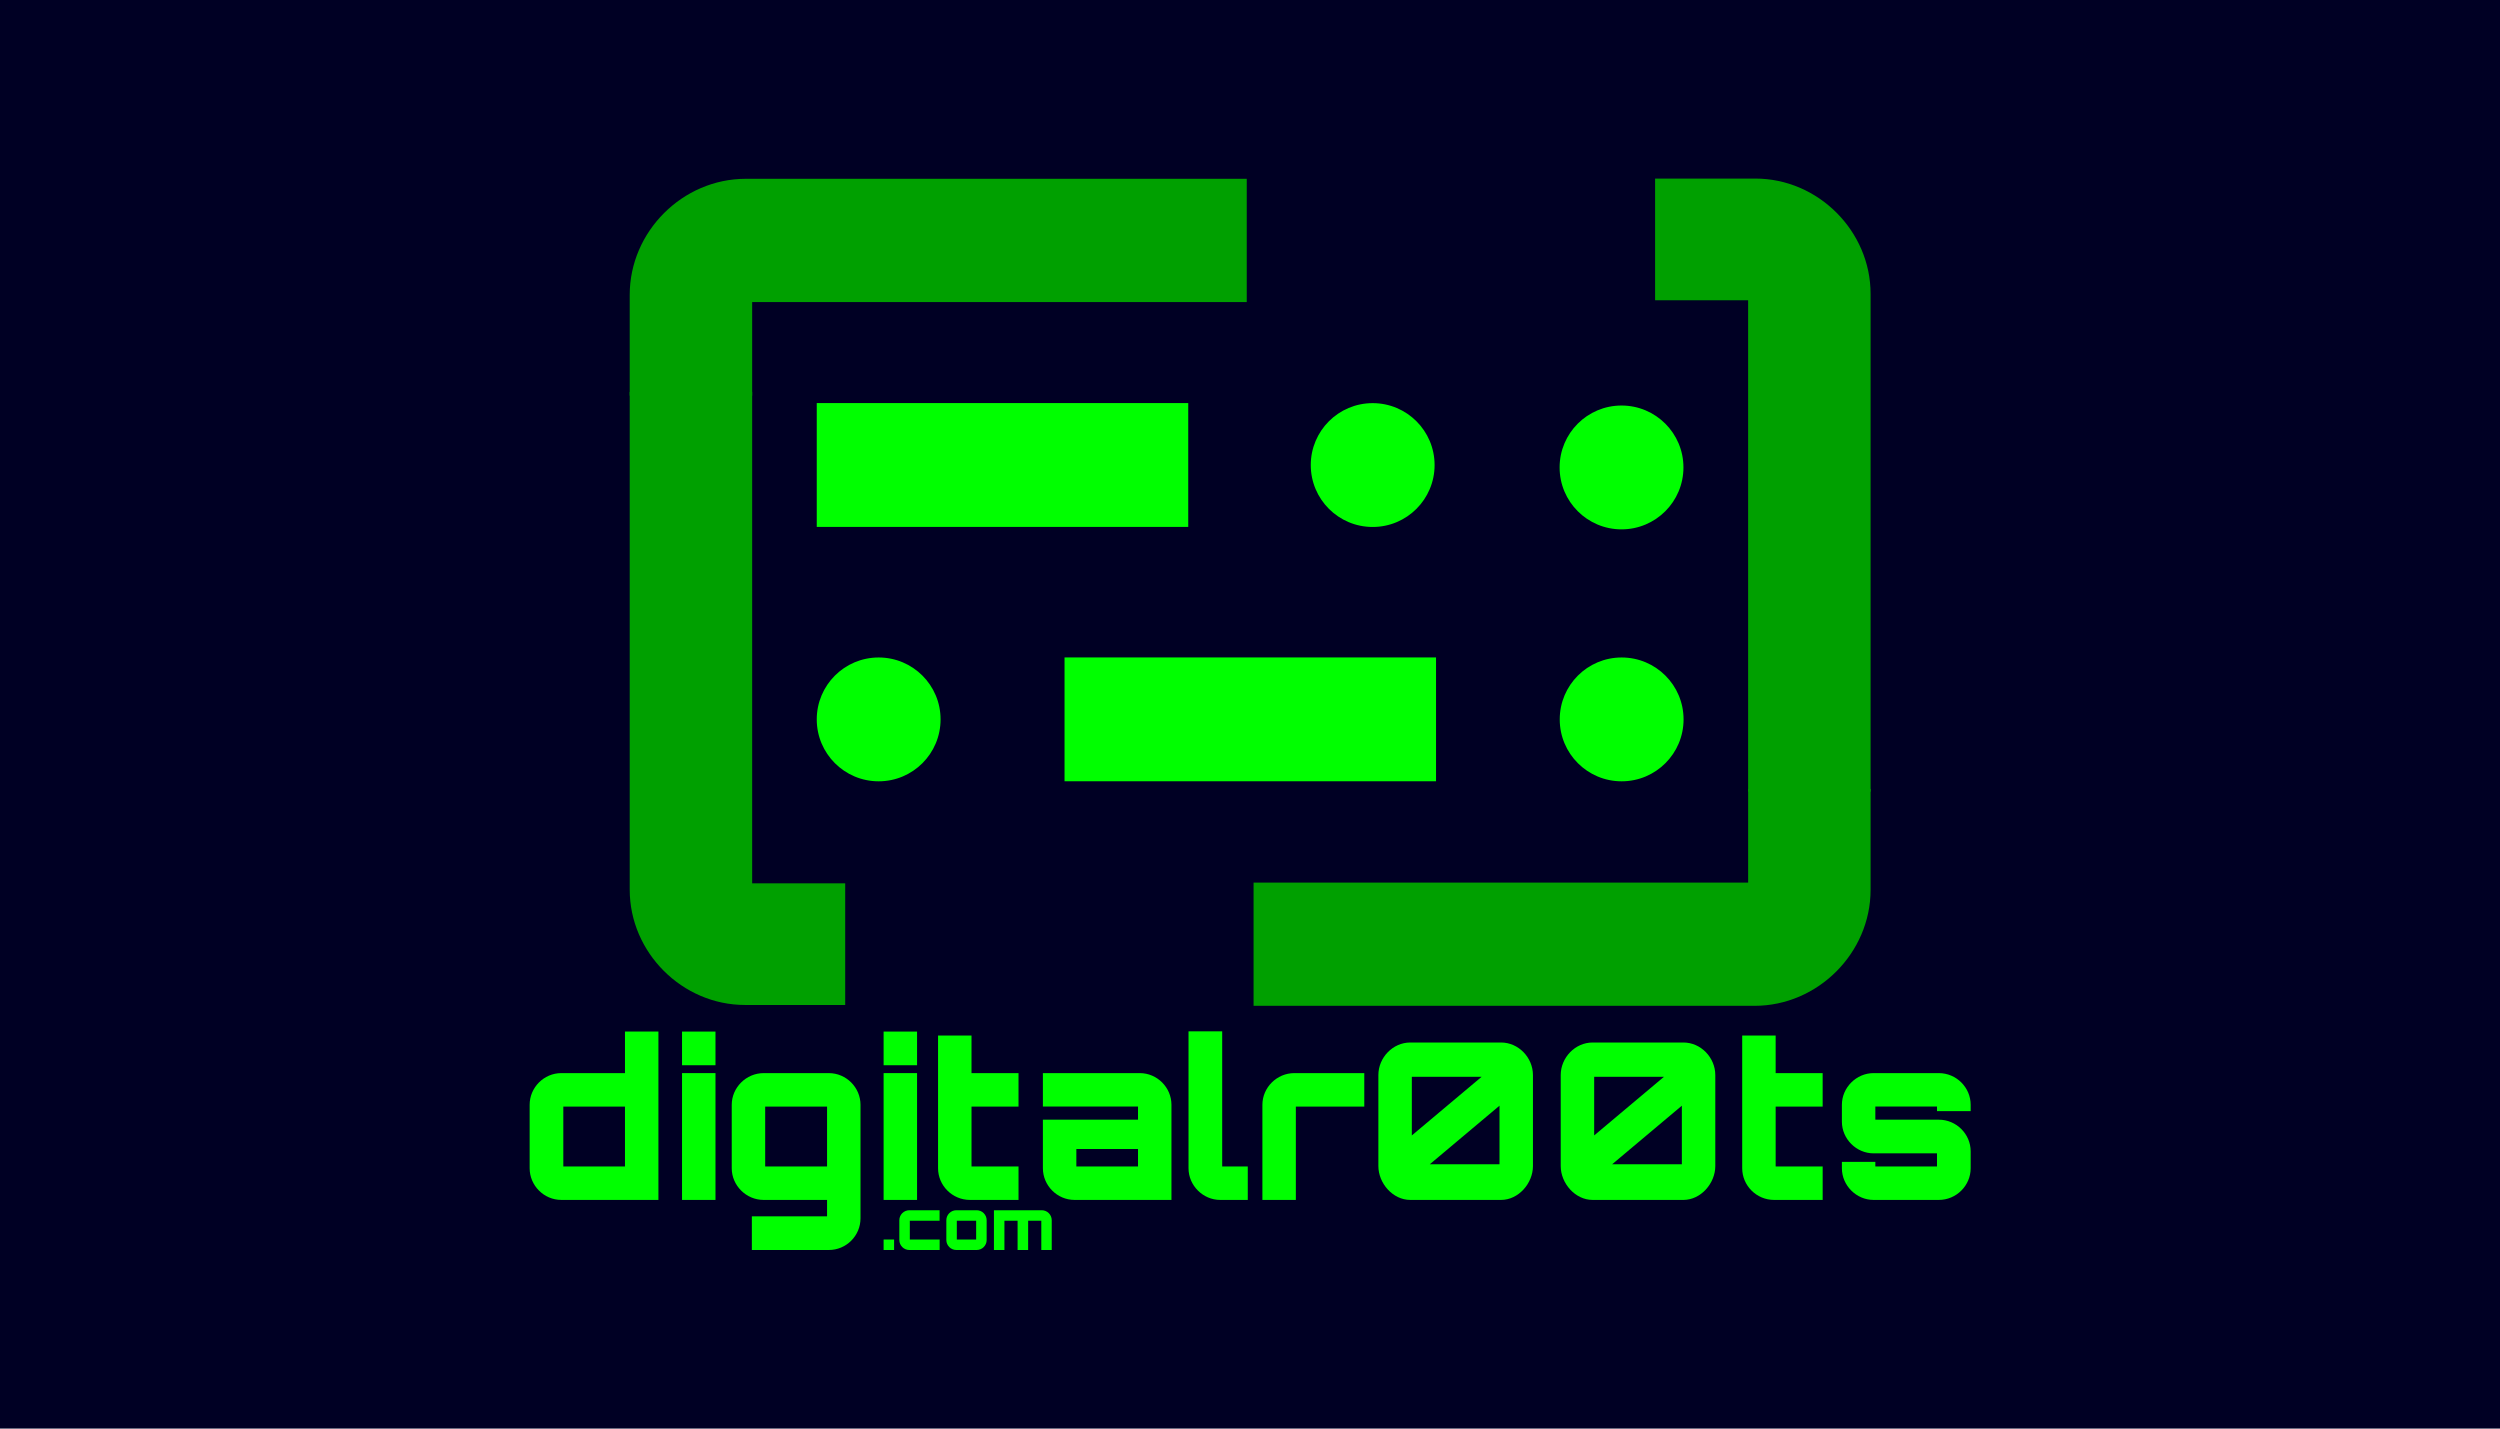
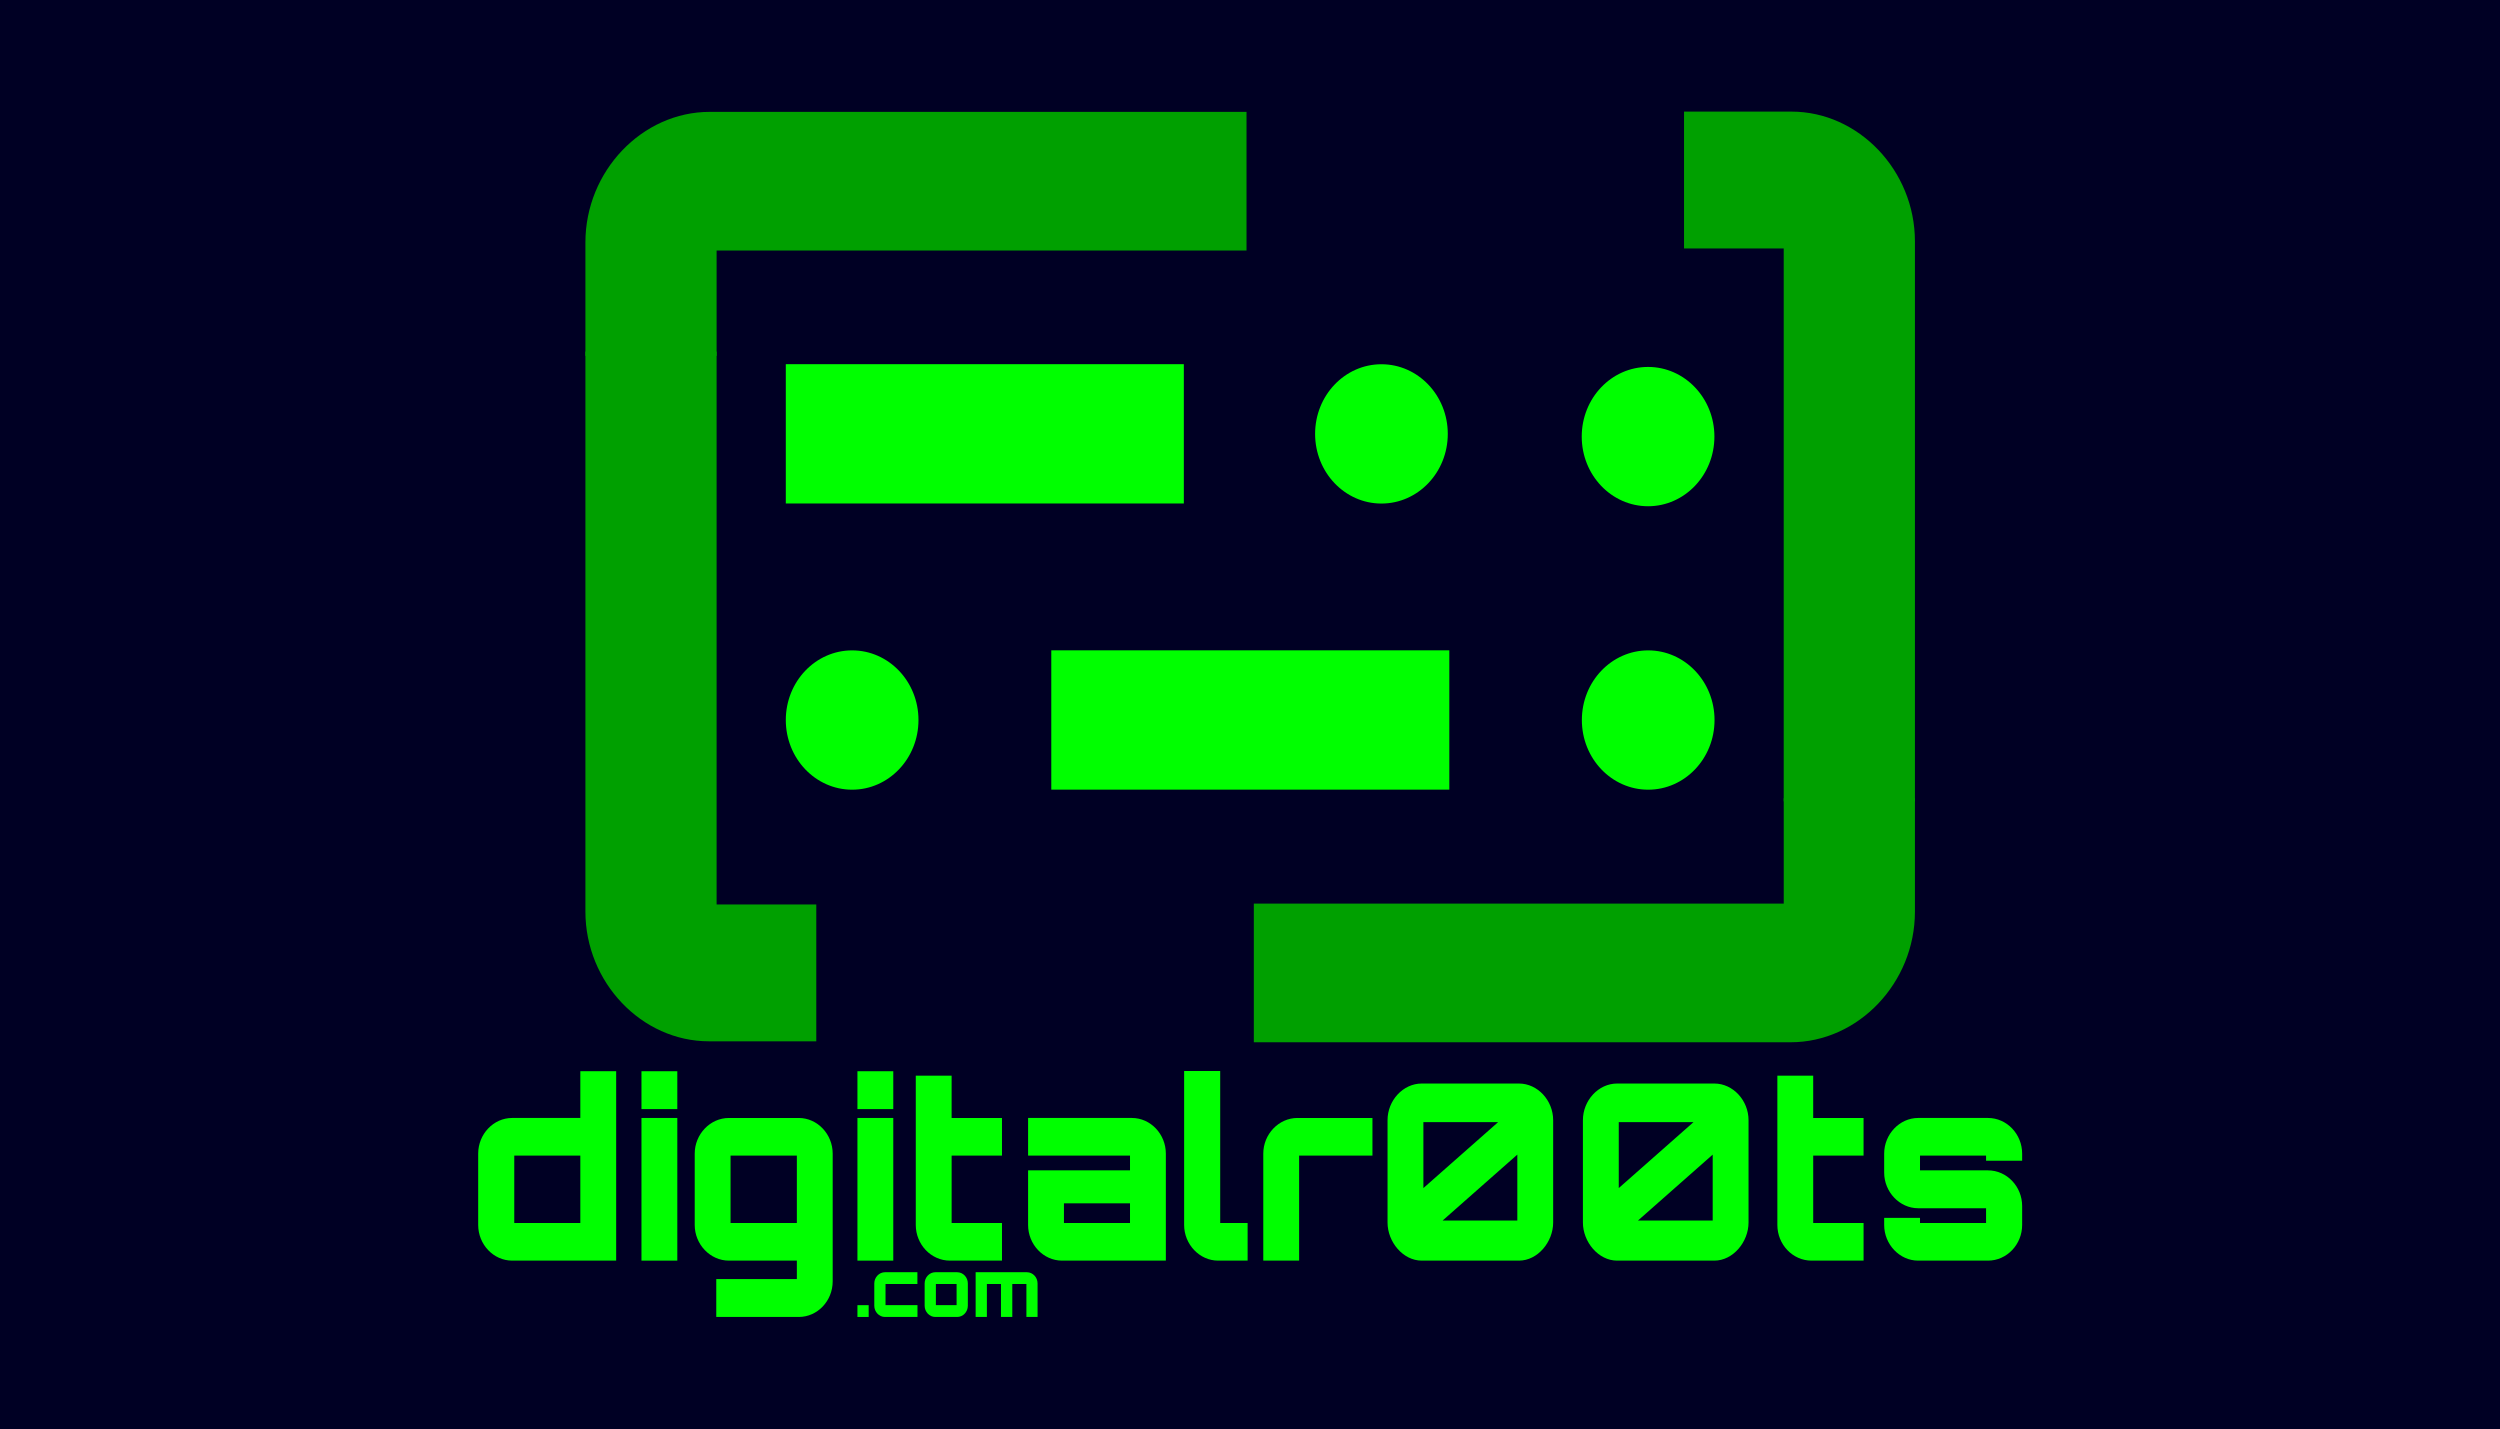
- <svg xmlns="http://www.w3.org/2000/svg" version="1.1" id="svg4926" viewBox="0 0 88.9 50.8" height="2in" width="3.5in">
+ <svg xmlns="http://www.w3.org/2000/svg" width="3.5in" height="2in" viewBox="0 0 88.9 50.8" id="svg4926" version="1.1">
  <defs id="defs3" />
-   <g transform="translate(0,-3.199997)" id="layer1">
-     <path id="rect4563" d="m 0,3.2 88.9,0 0,50.8 -88.9,0 z" style="fill:#000024;fill-opacity:1;fill-rule:nonzero;stroke:none" />
-     <g style="fill:#00ff00" id="g5473" transform="matrix(0.3416195,0,0,0.3416195,18.8341,-157.3217)">
-       <g style="font-style:normal;font-variant:normal;font-weight:900;font-stretch:normal;font-size:22.76px;line-height:100%;font-family:Orbitron;-inkscape-font-specification:'Orbitron Heavy';text-align:start;letter-spacing:0px;word-spacing:0px;writing-mode:lr-tb;text-anchor:start;fill:#00ff00;fill-opacity:1;stroke:none" id="text4514">
-         <path style="fill:#00ff00" d="m 9.923,577.263 0,4.324 -6.623,0 C 1.479,581.587 2.7656555e-8,583.089 2.7656555e-8,584.887 l 0,6.6 c 0,1.798 1.479,3.3 3.3,3.3 l 10.105,0 0,-17.525 -3.482,0 z m -6.418,7.807 6.418,0 0,6.236 -6.418,0 0,-6.236 z" id="path4220" />
-         <path style="fill:#00ff00" d="m 15.863,594.788 3.482,0 0,-13.201 -3.482,0 0,13.201 z m 0,-17.525 0,3.505 3.482,0 0,-3.505 -3.482,0 z" id="path4222" />
-         <path style="fill:#00ff00" d="m 34.441,596.7 0,-11.812 c 0,-1.798 -1.479,-3.3 -3.3,-3.3 l -6.782,0 c -1.821,0 -3.323,1.502 -3.323,3.3 l 0,6.6 c 0,1.798 1.502,3.3 3.323,3.3 l 6.6,0 0,1.707 -7.829,0 0,3.505 8.011,0 c 1.821,0 3.3,-1.479 3.3,-3.3 z m -9.923,-11.63 6.441,0 0,6.236 -6.441,0 0,-6.236 z" id="path4224" />
-         <path style="fill:#00ff00" d="m 36.845,594.788 3.482,0 0,-13.201 -3.482,0 0,13.201 z m 0,-17.525 0,3.505 3.482,0 0,-3.505 -3.482,0 z" id="path4226" />
-         <path style="fill:#00ff00" d="m 50.888,585.07 0,-3.482 -4.893,0 0,-3.915 -3.482,0 0,13.815 c 0,1.798 1.479,3.3 3.323,3.3 l 5.053,0 0,-3.482 -4.893,0 0,-6.236 4.893,0 z" id="path4228" />
-         <path style="fill:#00ff00" d="m 63.508,581.587 -10.083,0 0,3.482 9.901,0 0,1.366 -9.901,0 0,5.053 c 0,1.798 1.479,3.3 3.3,3.3 l 10.083,0 0,-9.901 c 0,-1.798 -1.479,-3.3 -3.3,-3.3 z m -0.182,9.718 -6.418,0 0,-1.821 6.418,0 0,1.821 z" id="path4230" />
-         <path style="fill:#00ff00" d="m 68.584,577.24 0,14.248 c 0,1.798 1.502,3.3 3.3,3.3 l 2.868,0 0,-3.482 -2.663,0 0,-14.066 -3.505,0 z" id="path4232" />
-         <path style="fill:#00ff00" d="m 79.597,581.587 c -1.821,0 -3.323,1.502 -3.323,3.3 l 0,9.901 3.482,0 0,-9.718 7.124,0 0,-3.482 -7.283,0 z" id="path4234" />
-         <path style="fill:#00ff00" d="m 91.669,578.401 c -1.821,0 -3.323,1.57 -3.323,3.391 l 0,9.468 c 0,1.798 1.502,3.528 3.323,3.528 l 9.445,0 c 1.821,0 3.323,-1.73 3.323,-3.528 l 0,-9.468 c 0,-1.821 -1.502,-3.391 -3.323,-3.391 l -9.445,0 z m 2.026,12.677 7.26,-6.1 0,6.1 -7.26,0 z m 5.394,-9.104 -7.26,6.1 0,-6.1 7.26,0 z" id="path4236" />
-         <path style="fill:#00ff00" d="m 110.65,578.401 c -1.821,0 -3.323,1.57 -3.323,3.391 l 0,9.468 c 0,1.798 1.502,3.528 3.323,3.528 l 9.445,0 c 1.821,0 3.323,-1.73 3.323,-3.528 l 0,-9.468 c 0,-1.821 -1.502,-3.391 -3.323,-3.391 l -9.445,0 z m 2.026,12.677 7.26,-6.1 0,6.1 -7.26,0 z m 5.394,-9.104 -7.26,6.1 0,-6.1 7.26,0 z" id="path4238" />
-         <path style="fill:#00ff00" d="m 134.593,585.07 0,-3.482 -4.893,0 0,-3.915 -3.482,0 0,13.815 c 0,1.798 1.479,3.3 3.323,3.3 l 5.053,0 0,-3.482 -4.893,0 0,-6.236 4.893,0 z" id="path4240" />
-         <path style="fill:#00ff00" d="m 150,584.887 c 0,-1.798 -1.479,-3.3 -3.323,-3.3 l -6.782,0 c -1.798,0 -3.3,1.502 -3.3,3.3 l 0,1.753 c 0,1.798 1.502,3.3 3.3,3.3 l 6.6,0 0,1.366 -6.418,0 0,-0.478 -3.482,0 0,0.66 c 0,1.798 1.502,3.3 3.3,3.3 l 6.782,0 c 1.844,0 3.323,-1.502 3.323,-3.3 l 0,-1.753 c 0,-1.798 -1.479,-3.3 -3.323,-3.3 l -6.6,0 0,-1.366 6.418,0 0,0.478 3.505,0 0,-0.66 z" id="path4242" />
+   <g id="layer1" transform="matrix(1.071429,0,0,1.125,-3.175,-6.774996)">
+     <path style="fill:#000024;fill-opacity:1;fill-rule:nonzero;stroke:none" d="m 0,3.2 88.9,0 0,50.8 -88.9,0 z" id="rect4563" />
+     <g transform="matrix(0.3416195,0,0,0.3416195,18.8341,-157.3217)" id="g5473" style="fill:#00ff00">
+       <g id="text4514" style="font-style:normal;font-variant:normal;font-weight:900;font-stretch:normal;font-size:22.76px;line-height:100%;font-family:Orbitron;-inkscape-font-specification:'Orbitron Heavy';text-align:start;letter-spacing:0px;word-spacing:0px;writing-mode:lr-tb;text-anchor:start;fill:#00ff00;fill-opacity:1;stroke:none">
+         <path id="path4220" d="m 9.923,577.263 0,4.324 -6.623,0 C 1.479,581.587 2.7656555e-8,583.089 2.7656555e-8,584.887 l 0,6.6 c 0,1.798 1.479,3.3 3.3,3.3 l 10.105,0 0,-17.525 -3.482,0 z m -6.418,7.807 6.418,0 0,6.236 -6.418,0 0,-6.236 z" style="fill:#00ff00" />
+         <path id="path4222" d="m 15.863,594.788 3.482,0 0,-13.201 -3.482,0 0,13.201 z m 0,-17.525 0,3.505 3.482,0 0,-3.505 -3.482,0 z" style="fill:#00ff00" />
+         <path id="path4224" d="m 34.441,596.7 0,-11.812 c 0,-1.798 -1.479,-3.3 -3.3,-3.3 l -6.782,0 c -1.821,0 -3.323,1.502 -3.323,3.3 l 0,6.6 c 0,1.798 1.502,3.3 3.323,3.3 l 6.6,0 0,1.707 -7.829,0 0,3.505 8.011,0 c 1.821,0 3.3,-1.479 3.3,-3.3 z m -9.923,-11.63 6.441,0 0,6.236 -6.441,0 0,-6.236 z" style="fill:#00ff00" />
+         <path id="path4226" d="m 36.845,594.788 3.482,0 0,-13.201 -3.482,0 0,13.201 z m 0,-17.525 0,3.505 3.482,0 0,-3.505 -3.482,0 z" style="fill:#00ff00" />
+         <path id="path4228" d="m 50.888,585.07 0,-3.482 -4.893,0 0,-3.915 -3.482,0 0,13.815 c 0,1.798 1.479,3.3 3.323,3.3 l 5.053,0 0,-3.482 -4.893,0 0,-6.236 4.893,0 z" style="fill:#00ff00" />
+         <path id="path4230" d="m 63.508,581.587 -10.083,0 0,3.482 9.901,0 0,1.366 -9.901,0 0,5.053 c 0,1.798 1.479,3.3 3.3,3.3 l 10.083,0 0,-9.901 c 0,-1.798 -1.479,-3.3 -3.3,-3.3 z m -0.182,9.718 -6.418,0 0,-1.821 6.418,0 0,1.821 z" style="fill:#00ff00" />
+         <path id="path4232" d="m 68.584,577.24 0,14.248 c 0,1.798 1.502,3.3 3.3,3.3 l 2.868,0 0,-3.482 -2.663,0 0,-14.066 -3.505,0 z" style="fill:#00ff00" />
+         <path id="path4234" d="m 79.597,581.587 c -1.821,0 -3.323,1.502 -3.323,3.3 l 0,9.901 3.482,0 0,-9.718 7.124,0 0,-3.482 -7.283,0 z" style="fill:#00ff00" />
+         <path id="path4236" d="m 91.669,578.401 c -1.821,0 -3.323,1.57 -3.323,3.391 l 0,9.468 c 0,1.798 1.502,3.528 3.323,3.528 l 9.445,0 c 1.821,0 3.323,-1.73 3.323,-3.528 l 0,-9.468 c 0,-1.821 -1.502,-3.391 -3.323,-3.391 l -9.445,0 z m 2.026,12.677 7.26,-6.1 0,6.1 -7.26,0 z m 5.394,-9.104 -7.26,6.1 0,-6.1 7.26,0 z" style="fill:#00ff00" />
+         <path id="path4238" d="m 110.65,578.401 c -1.821,0 -3.323,1.57 -3.323,3.391 l 0,9.468 c 0,1.798 1.502,3.528 3.323,3.528 l 9.445,0 c 1.821,0 3.323,-1.73 3.323,-3.528 l 0,-9.468 c 0,-1.821 -1.502,-3.391 -3.323,-3.391 l -9.445,0 z m 2.026,12.677 7.26,-6.1 0,6.1 -7.26,0 z m 5.394,-9.104 -7.26,6.1 0,-6.1 7.26,0 z" style="fill:#00ff00" />
+         <path id="path4240" d="m 134.593,585.07 0,-3.482 -4.893,0 0,-3.915 -3.482,0 0,13.815 c 0,1.798 1.479,3.3 3.323,3.3 l 5.053,0 0,-3.482 -4.893,0 0,-6.236 4.893,0 z" style="fill:#00ff00" />
+         <path id="path4242" d="m 150,584.887 c 0,-1.798 -1.479,-3.3 -3.323,-3.3 l -6.782,0 c -1.798,0 -3.3,1.502 -3.3,3.3 l 0,1.753 c 0,1.798 1.502,3.3 3.3,3.3 l 6.6,0 0,1.366 -6.418,0 0,-0.478 -3.482,0 0,0.66 c 0,1.798 1.502,3.3 3.3,3.3 l 6.782,0 c 1.844,0 3.323,-1.502 3.323,-3.3 l 0,-1.753 c 0,-1.798 -1.479,-3.3 -3.323,-3.3 l -6.6,0 0,-1.366 6.418,0 0,0.478 3.505,0 0,-0.66 z" style="fill:#00ff00" />
      </g>
-       <g style="font-style:normal;font-variant:normal;font-weight:900;font-stretch:normal;font-size:9.515px;line-height:125%;font-family:Orbitron;-inkscape-font-specification:'Orbitron Heavy';letter-spacing:0px;word-spacing:0px;fill:#00ff00;fill-opacity:1;stroke:none;stroke-width:1px;stroke-linecap:butt;stroke-linejoin:miter;stroke-opacity:1" id="text3428">
-         <path d="m 37.937,598.908 -1.092,0 0,1.092 1.092,0 0,-1.092 z" style="font-size:7.136px;fill:#00ff00" id="path4211" />
-         <path d="m 42.671,596.953 0,-1.092 -3.154,0 c -0.564,0 -1.035,0.471 -1.035,1.035 l 0,2.069 c 0,0.564 0.471,1.035 1.035,1.035 l 3.161,0 0,-1.092 -3.104,0 0,-1.955 3.097,0 z" style="font-size:7.136px;fill:#00ff00" id="path4213" />
-         <path d="m 44.409,595.861 c -0.564,0 -1.035,0.471 -1.035,1.035 l 0,2.069 c 0,0.564 0.471,1.035 1.035,1.035 l 2.127,0 c 0.571,0 1.035,-0.471 1.035,-1.035 l 0,-2.069 c 0,-0.564 -0.464,-1.035 -1.035,-1.035 l -2.127,0 z m 0.057,1.092 2.012,0 0,1.955 -2.012,0 0,-1.955 z" style="font-size:7.136px;fill:#00ff00" id="path4215" />
-         <path d="m 53.31,595.861 -4.981,0 0,4.139 1.092,0 0,-3.047 1.37,0 0,3.047 1.099,0 0,-3.047 1.37,0 0,3.047 1.085,0 0,-3.104 c 0,-0.564 -0.464,-1.035 -1.035,-1.035 z" style="font-size:7.136px;fill:#00ff00" id="path4217" />
+       <g id="text3428" style="font-style:normal;font-variant:normal;font-weight:900;font-stretch:normal;font-size:9.515px;line-height:125%;font-family:Orbitron;-inkscape-font-specification:'Orbitron Heavy';letter-spacing:0px;word-spacing:0px;fill:#00ff00;fill-opacity:1;stroke:none;stroke-width:1px;stroke-linecap:butt;stroke-linejoin:miter;stroke-opacity:1">
+         <path id="path4211" style="font-size:7.136px;fill:#00ff00" d="m 37.937,598.908 -1.092,0 0,1.092 1.092,0 0,-1.092 z" />
+         <path id="path4213" style="font-size:7.136px;fill:#00ff00" d="m 42.671,596.953 0,-1.092 -3.154,0 c -0.564,0 -1.035,0.471 -1.035,1.035 l 0,2.069 c 0,0.564 0.471,1.035 1.035,1.035 l 3.161,0 0,-1.092 -3.104,0 0,-1.955 3.097,0 z" />
+         <path id="path4215" style="font-size:7.136px;fill:#00ff00" d="m 44.409,595.861 c -0.564,0 -1.035,0.471 -1.035,1.035 l 0,2.069 c 0,0.564 0.471,1.035 1.035,1.035 l 2.127,0 c 0.571,0 1.035,-0.471 1.035,-1.035 l 0,-2.069 c 0,-0.564 -0.464,-1.035 -1.035,-1.035 l -2.127,0 z m 0.057,1.092 2.012,0 0,1.955 -2.012,0 0,-1.955 z" />
+         <path id="path4217" style="font-size:7.136px;fill:#00ff00" d="m 53.31,595.861 -4.981,0 0,4.139 1.092,0 0,-3.047 1.37,0 0,3.047 1.099,0 0,-3.047 1.37,0 0,3.047 1.085,0 0,-3.104 c 0,-0.564 -0.464,-1.035 -1.035,-1.035 z" />
      </g>
    </g>
-     <g transform="matrix(0.9651301,0,0,0.9651301,1.555477,0.3330026)" id="g5743">
-       <g transform="matrix(0.3048,0,0,0.3048,21.59,-142.85)" style="fill:#00a000;fill-opacity:1" id="g3977">
-         <g transform="matrix(0,1,-1,0,0,0)" style="font-style:normal;font-variant:normal;font-weight:900;font-stretch:normal;font-size:96.742px;line-height:125%;font-family:Orbitron;-inkscape-font-specification:'Orbitron Heavy';text-align:start;letter-spacing:0px;word-spacing:0px;writing-mode:lr-tb;text-anchor:start;fill:#00a000;fill-opacity:1;stroke:none" id="text3843">
-           <path style="fill:#00a000;fill-opacity:1" d="m 500.028,-74.588 0,60.561 C 500.028,-6.385 506.413,0 514.056,0 l 12.19,0 0,-14.802 -11.319,0 0,-59.787 -14.898,0 z" id="path4245" />
+     <g id="g5743" transform="matrix(0.9651301,0,0,0.9651301,1.555477,0.3330026)">
+       <g id="g3977" style="fill:#00a000;fill-opacity:1" transform="matrix(0.3048,0,0,0.3048,21.59,-142.85)">
+         <g id="text3843" style="font-style:normal;font-variant:normal;font-weight:900;font-stretch:normal;font-size:96.742px;line-height:125%;font-family:Orbitron;-inkscape-font-specification:'Orbitron Heavy';text-align:start;letter-spacing:0px;word-spacing:0px;writing-mode:lr-tb;text-anchor:start;fill:#00a000;fill-opacity:1;stroke:none" transform="matrix(0,1,-1,0,0,0)">
+           <path id="path4245" d="m 500.028,-74.588 0,60.561 C 500.028,-6.385 506.413,0 514.056,0 l 12.19,0 0,-14.802 -11.319,0 0,-59.787 -14.898,0 z" style="fill:#00a000;fill-opacity:1" />
        </g>
-         <g transform="scale(-1,-1)" style="font-style:normal;font-variant:normal;font-weight:900;font-stretch:normal;font-size:96.124px;line-height:125%;font-family:Orbitron;-inkscape-font-specification:'Orbitron Heavy';text-align:start;letter-spacing:0px;word-spacing:0px;writing-mode:lr-tb;text-anchor:start;fill:#00a000;fill-opacity:1;stroke:none" id="text3843-1">
-           <path style="fill:#00a000;fill-opacity:1" d="m -150,-574.112 0,60.174 c 0,7.594 6.344,13.938 13.938,13.938 l 12.112,0 0,-14.707 -11.246,0 0,-59.405 -14.803,0 z" id="path4248" />
+         <g id="text3843-1" style="font-style:normal;font-variant:normal;font-weight:900;font-stretch:normal;font-size:96.124px;line-height:125%;font-family:Orbitron;-inkscape-font-specification:'Orbitron Heavy';text-align:start;letter-spacing:0px;word-spacing:0px;writing-mode:lr-tb;text-anchor:start;fill:#00a000;fill-opacity:1;stroke:none" transform="scale(-1,-1)">
+           <path id="path4248" d="m -150,-574.112 0,60.174 c 0,7.594 6.344,13.938 13.938,13.938 l 12.112,0 0,-14.707 -11.246,0 0,-59.405 -14.803,0 z" style="fill:#00a000;fill-opacity:1" />
        </g>
-         <g transform="matrix(0,-1,1,0,0,0)" style="font-style:normal;font-variant:normal;font-weight:900;font-stretch:normal;font-size:96.742px;line-height:125%;font-family:Orbitron;-inkscape-font-specification:'Orbitron Heavy';text-align:start;letter-spacing:0px;word-spacing:0px;writing-mode:lr-tb;text-anchor:start;fill:#00a000;fill-opacity:1;stroke:none" id="text3843-3">
-           <path style="fill:#00a000;fill-opacity:1" d="m -600,75.412 0,60.56 c 0,7.643 6.385,14.028 14.028,14.028 l 12.189,0 0,-14.801 -11.319,0 0,-59.786 -14.898,0 z" id="path4251" />
+         <g id="text3843-3" style="font-style:normal;font-variant:normal;font-weight:900;font-stretch:normal;font-size:96.742px;line-height:125%;font-family:Orbitron;-inkscape-font-specification:'Orbitron Heavy';text-align:start;letter-spacing:0px;word-spacing:0px;writing-mode:lr-tb;text-anchor:start;fill:#00a000;fill-opacity:1;stroke:none" transform="matrix(0,-1,1,0,0,0)">
+           <path id="path4251" d="m -600,75.412 0,60.56 c 0,7.643 6.385,14.028 14.028,14.028 l 12.189,0 0,-14.801 -11.319,0 0,-59.786 -14.898,0 z" style="fill:#00a000;fill-opacity:1" />
        </g>
-         <g style="font-style:normal;font-variant:normal;font-weight:900;font-stretch:normal;font-size:96.117px;line-height:125%;font-family:Orbitron;-inkscape-font-specification:'Orbitron Heavy';text-align:start;letter-spacing:0px;word-spacing:0px;writing-mode:lr-tb;text-anchor:start;fill:#00a000;fill-opacity:1;stroke:none" id="text3843-32">
-           <path style="fill:#00a000;fill-opacity:1" d="m 8.0680847e-5,525.791 0,60.169 c 0,7.593 6.344,13.937 13.937,13.937 l 12.111,0 0,-14.706 -11.246,0 0,-59.4 -14.802,0 z" id="path4254" />
+         <g id="text3843-32" style="font-style:normal;font-variant:normal;font-weight:900;font-stretch:normal;font-size:96.117px;line-height:125%;font-family:Orbitron;-inkscape-font-specification:'Orbitron Heavy';text-align:start;letter-spacing:0px;word-spacing:0px;writing-mode:lr-tb;text-anchor:start;fill:#00a000;fill-opacity:1;stroke:none">
+           <path id="path4254" d="m 8.0680847e-5,525.791 0,60.169 c 0,7.593 6.344,13.937 13.937,13.937 l 12.111,0 0,-14.706 -11.246,0 0,-59.4 -14.802,0 z" style="fill:#00a000;fill-opacity:1" />
        </g>
      </g>
-       <g transform="matrix(0.3048,0,0,0.3048,21.59,-142.85)" style="fill:#00ff00;fill-opacity:1" id="g3969">
-         <path transform="matrix(2.105334,0,0,2.105334,-52.8567,267.5134)" style="fill:#00ff00;fill-opacity:1" d="m 42.955,141.48 a 3.555,3.555 0 0 1 -3.555,3.555 3.555,3.555 0 0 1 -3.555,-3.555 3.555,3.555 0 0 1 3.555,-3.555 3.555,3.555 0 0 1 3.555,3.555 z" id="circle3522-2" />
-         <path style="fill:#00ff00;fill-opacity:1" d="m 52.562,557.886 44.907,0 0,14.969 -44.907,0 z" id="rect3524-4" />
-         <path transform="matrix(2.105334,0,0,2.105334,36.95687,267.5134)" style="fill:#00ff00;fill-opacity:1" d="m 42.955,141.48 a 3.555,3.555 0 0 1 -3.555,3.555 3.555,3.555 0 0 1 -3.555,-3.555 3.555,3.555 0 0 1 3.555,-3.555 3.555,3.555 0 0 1 3.555,3.555 z" id="circle3526-0" />
-         <path style="fill:#00ff00;fill-opacity:1" d="m 22.609,527.139 44.907,0 0,14.969 -44.907,0 z" id="rect3338-4-06" />
-         <path transform="matrix(2.105334,0,0,2.105334,6.860809,236.7679)" style="fill:#00ff00;fill-opacity:1" d="m 42.955,141.48 a 3.555,3.555 0 0 1 -3.555,3.555 3.555,3.555 0 0 1 -3.555,-3.555 3.555,3.555 0 0 1 3.555,-3.555 3.555,3.555 0 0 1 3.555,3.555 z" id="circle3340-2-9" />
-         <path transform="matrix(2.105334,0,0,2.105334,36.94214,237.0566)" style="fill:#00ff00;fill-opacity:1" d="m 42.955,141.48 a 3.555,3.555 0 0 1 -3.555,3.555 3.555,3.555 0 0 1 -3.555,-3.555 3.555,3.555 0 0 1 3.555,-3.555 3.555,3.555 0 0 1 3.555,3.555 z" id="circle3342-8-9" />
+       <g id="g3969" style="fill:#00ff00;fill-opacity:1" transform="matrix(0.3048,0,0,0.3048,21.59,-142.85)">
+         <path id="circle3522-2" d="m 42.955,141.48 a 3.555,3.555 0 0 1 -3.555,3.555 3.555,3.555 0 0 1 -3.555,-3.555 3.555,3.555 0 0 1 3.555,-3.555 3.555,3.555 0 0 1 3.555,3.555 z" style="fill:#00ff00;fill-opacity:1" transform="matrix(2.105334,0,0,2.105334,-52.8567,267.5134)" />
+         <path id="rect3524-4" d="m 52.562,557.886 44.907,0 0,14.969 -44.907,0 z" style="fill:#00ff00;fill-opacity:1" />
+         <path id="circle3526-0" d="m 42.955,141.48 a 3.555,3.555 0 0 1 -3.555,3.555 3.555,3.555 0 0 1 -3.555,-3.555 3.555,3.555 0 0 1 3.555,-3.555 3.555,3.555 0 0 1 3.555,3.555 z" style="fill:#00ff00;fill-opacity:1" transform="matrix(2.105334,0,0,2.105334,36.95687,267.5134)" />
+         <path id="rect3338-4-06" d="m 22.609,527.139 44.907,0 0,14.969 -44.907,0 z" style="fill:#00ff00;fill-opacity:1" />
+         <path id="circle3340-2-9" d="m 42.955,141.48 a 3.555,3.555 0 0 1 -3.555,3.555 3.555,3.555 0 0 1 -3.555,-3.555 3.555,3.555 0 0 1 3.555,-3.555 3.555,3.555 0 0 1 3.555,3.555 z" style="fill:#00ff00;fill-opacity:1" transform="matrix(2.105334,0,0,2.105334,6.860809,236.7679)" />
+         <path id="circle3342-8-9" d="m 42.955,141.48 a 3.555,3.555 0 0 1 -3.555,3.555 3.555,3.555 0 0 1 -3.555,-3.555 3.555,3.555 0 0 1 3.555,-3.555 3.555,3.555 0 0 1 3.555,3.555 z" style="fill:#00ff00;fill-opacity:1" transform="matrix(2.105334,0,0,2.105334,36.94214,237.0566)" />
      </g>
    </g>
  </g>
</svg>
